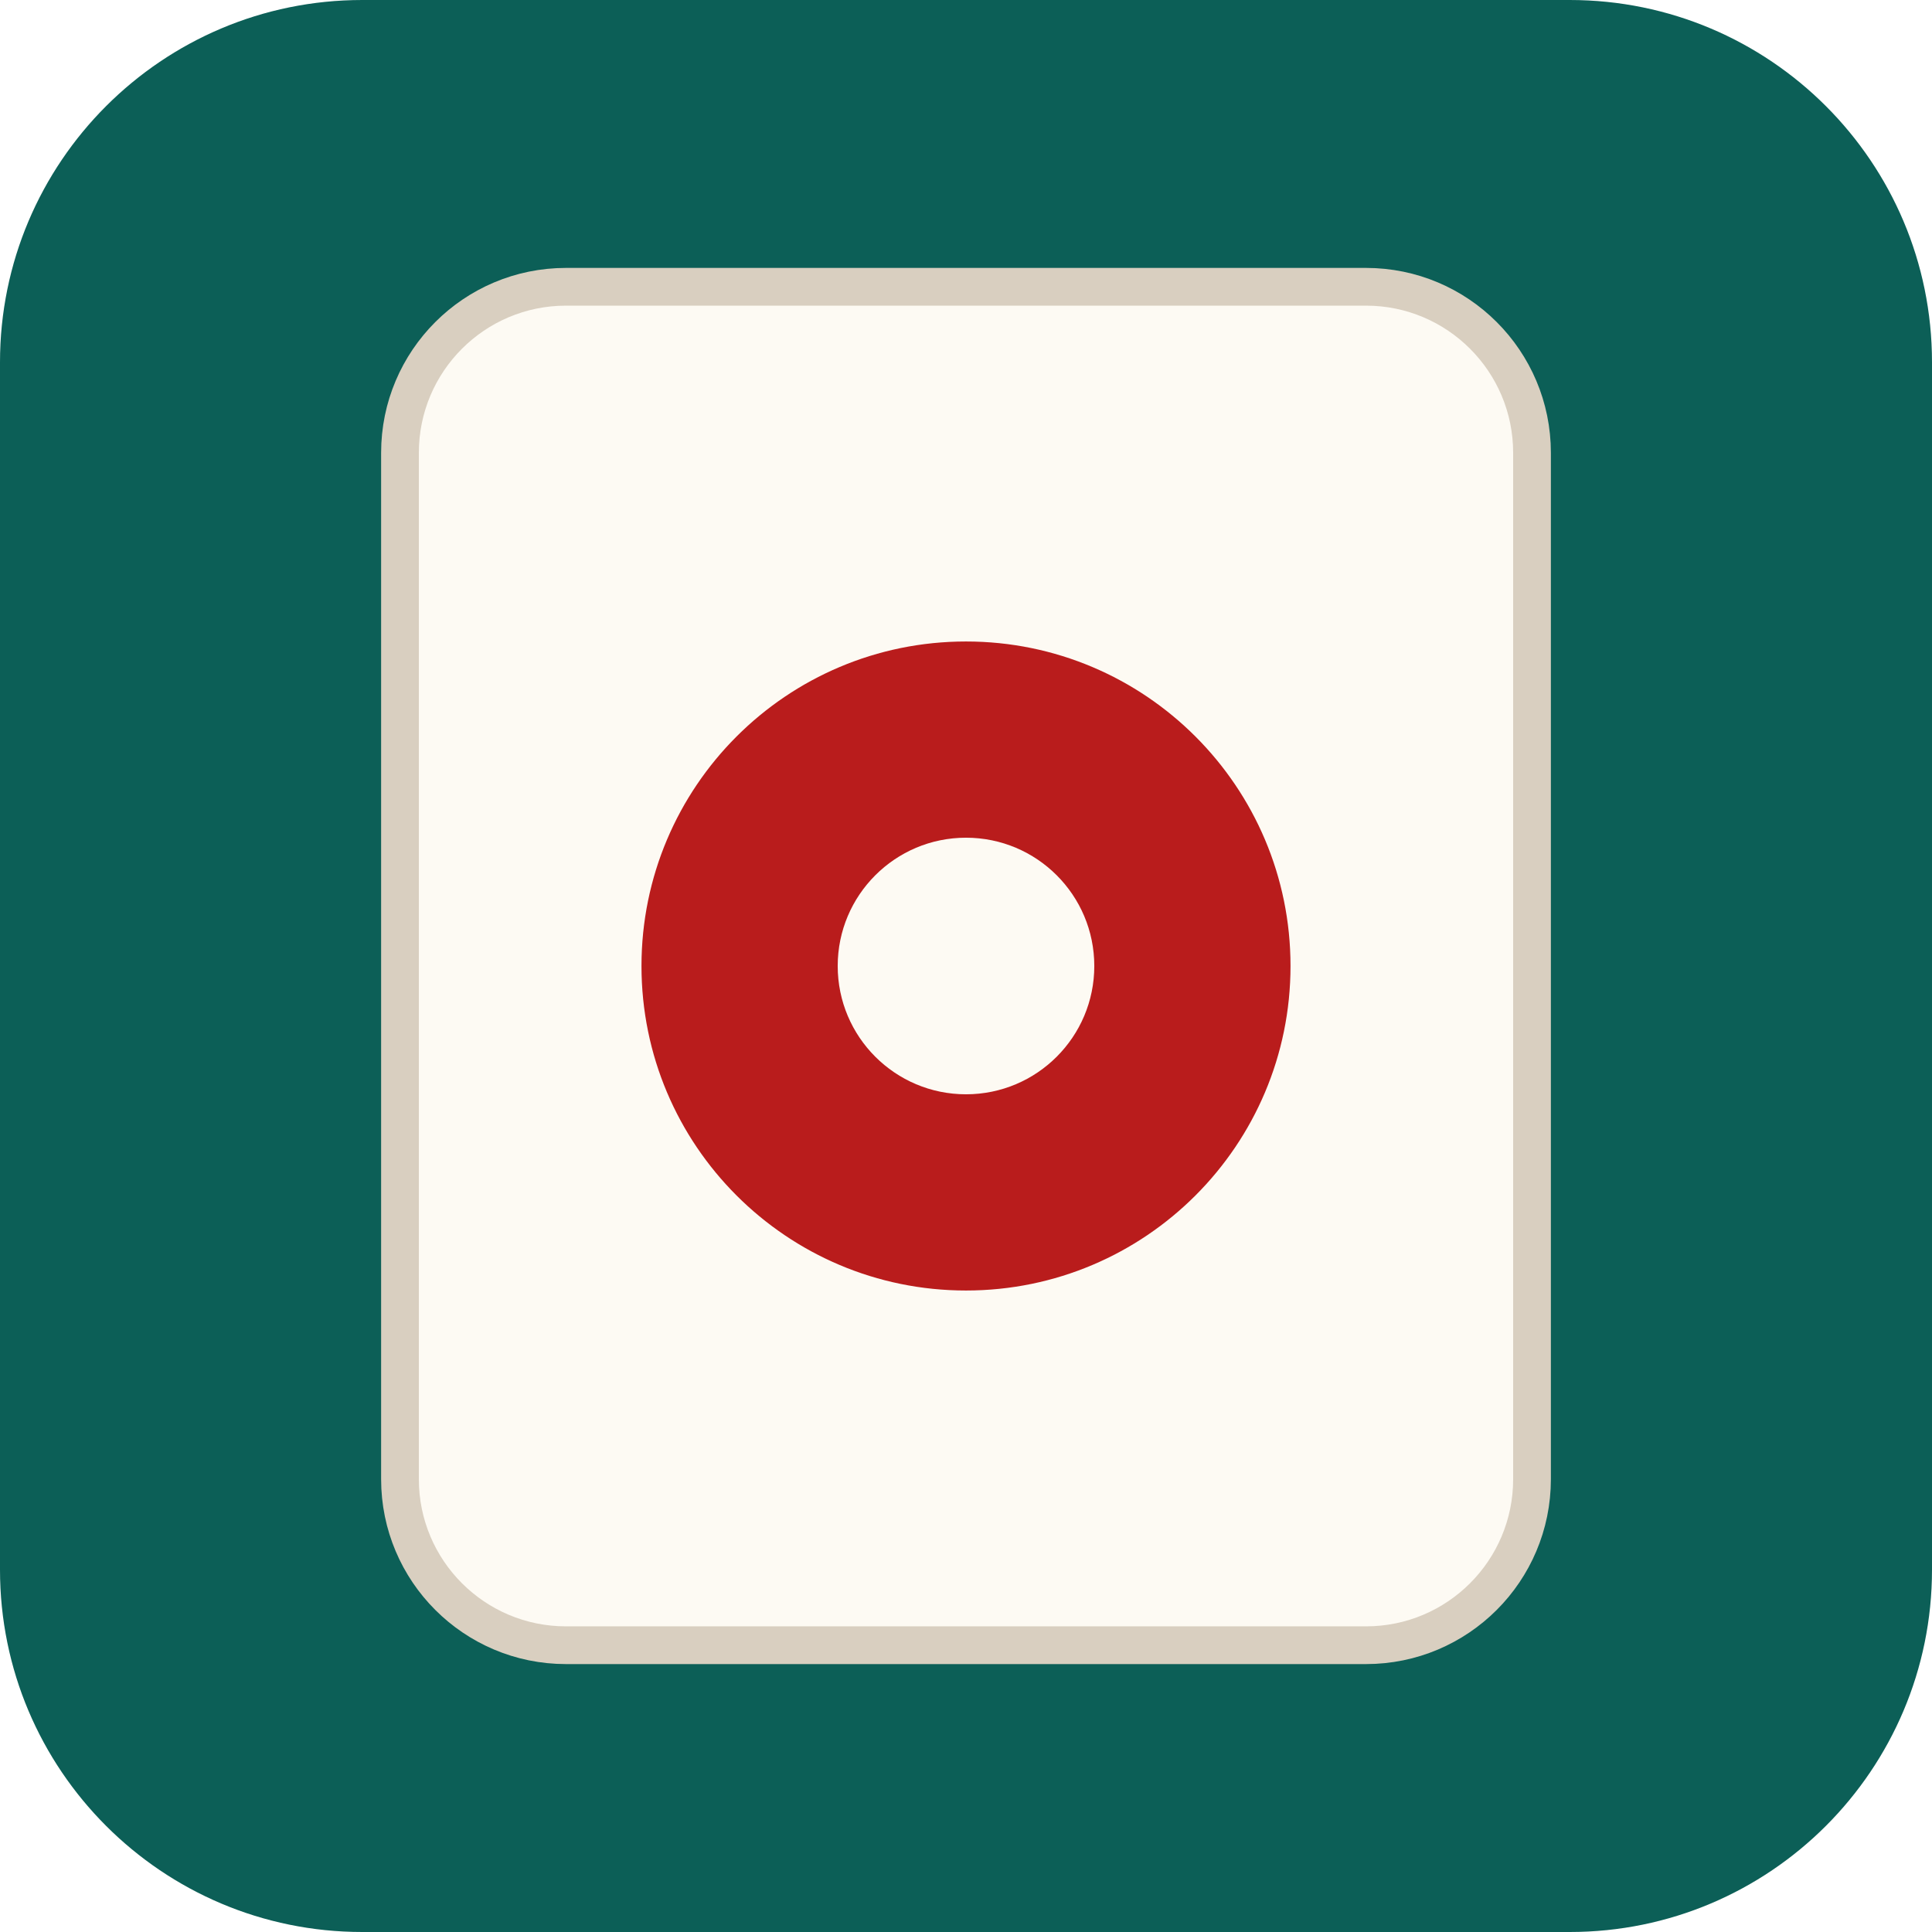
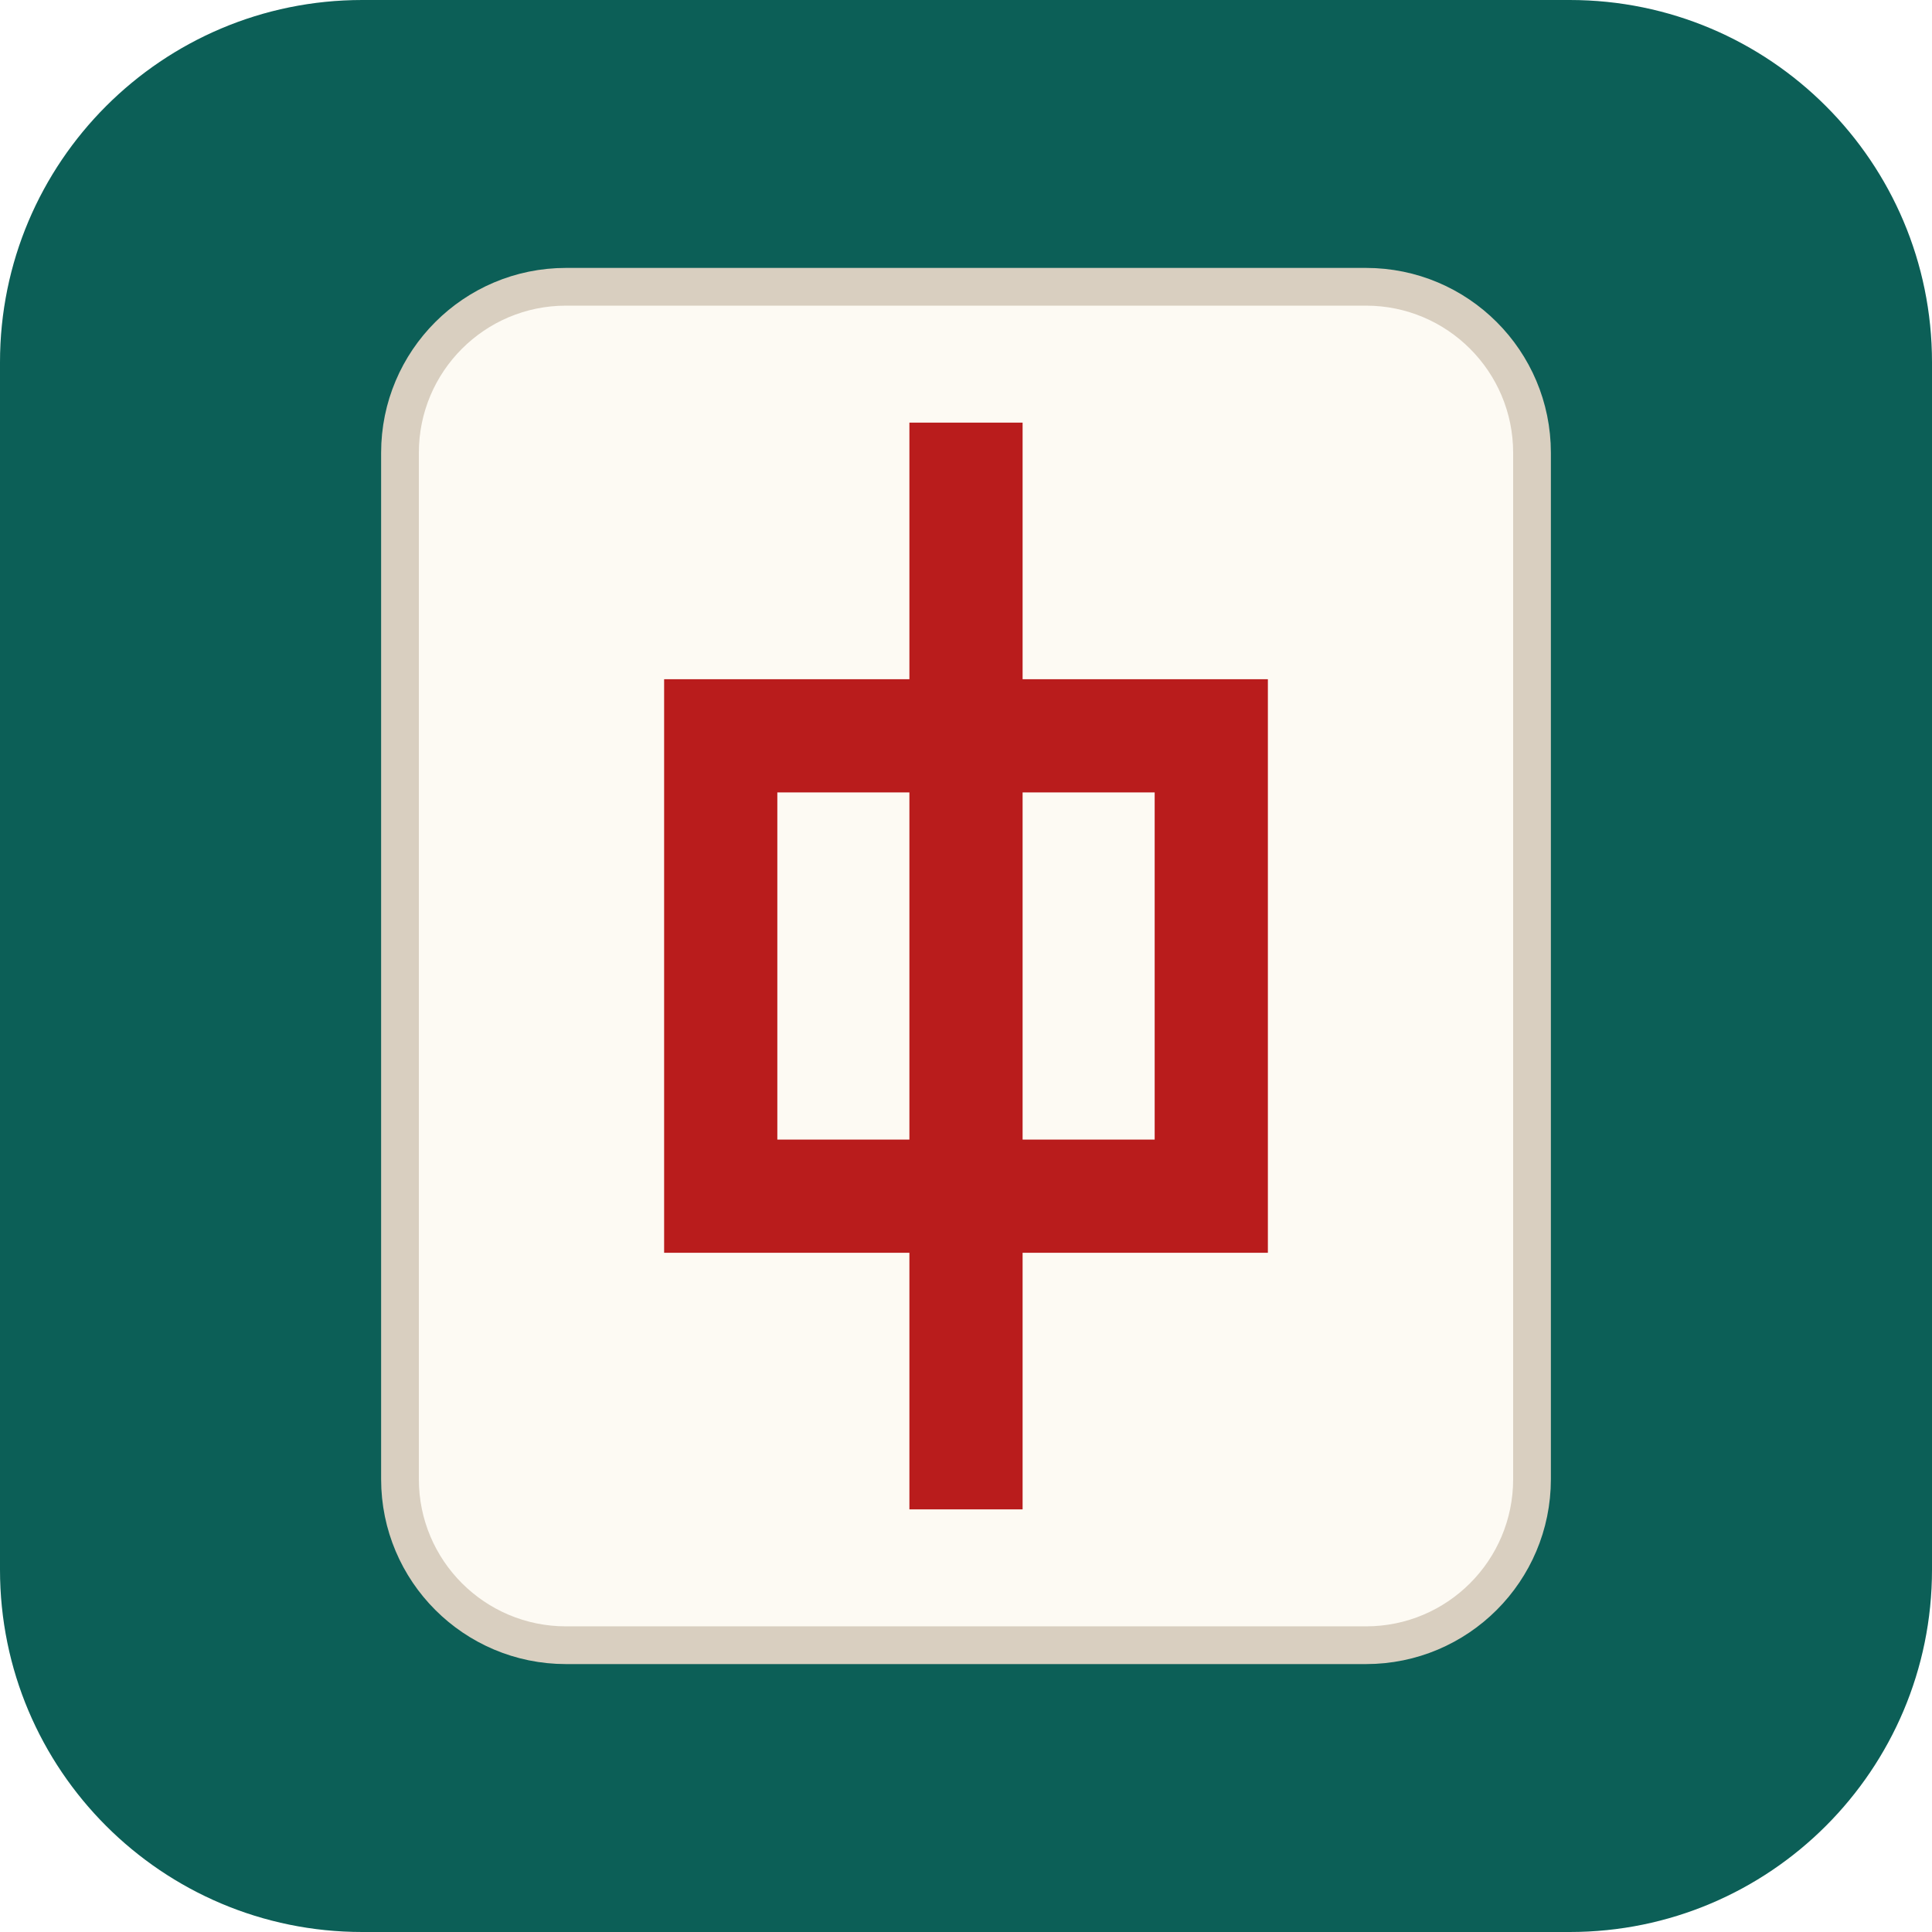
<svg xmlns="http://www.w3.org/2000/svg" viewBox="0 0 512 512">
  <rect width="512" height="512" rx="96" fill="#0c5f57" />
  <rect x="106" y="76" width="300" height="360" rx="44" fill="#fdfaf3" />
  <rect x="106" y="76" width="300" height="360" rx="44" fill="none" stroke="#d9cfc0" stroke-width="10" />
-   <circle cx="256" cy="256" r="86" fill="#b91c1c" />
-   <circle cx="256" cy="256" r="34" fill="#fdfaf3" />
+   <rect x="191" y="195" width="130" height="122" fill="none" stroke="#b91c1c" stroke-width="30" />
+   <rect x="241" y="112" width="30" height="288" fill="#b91c1c" />
</svg>
